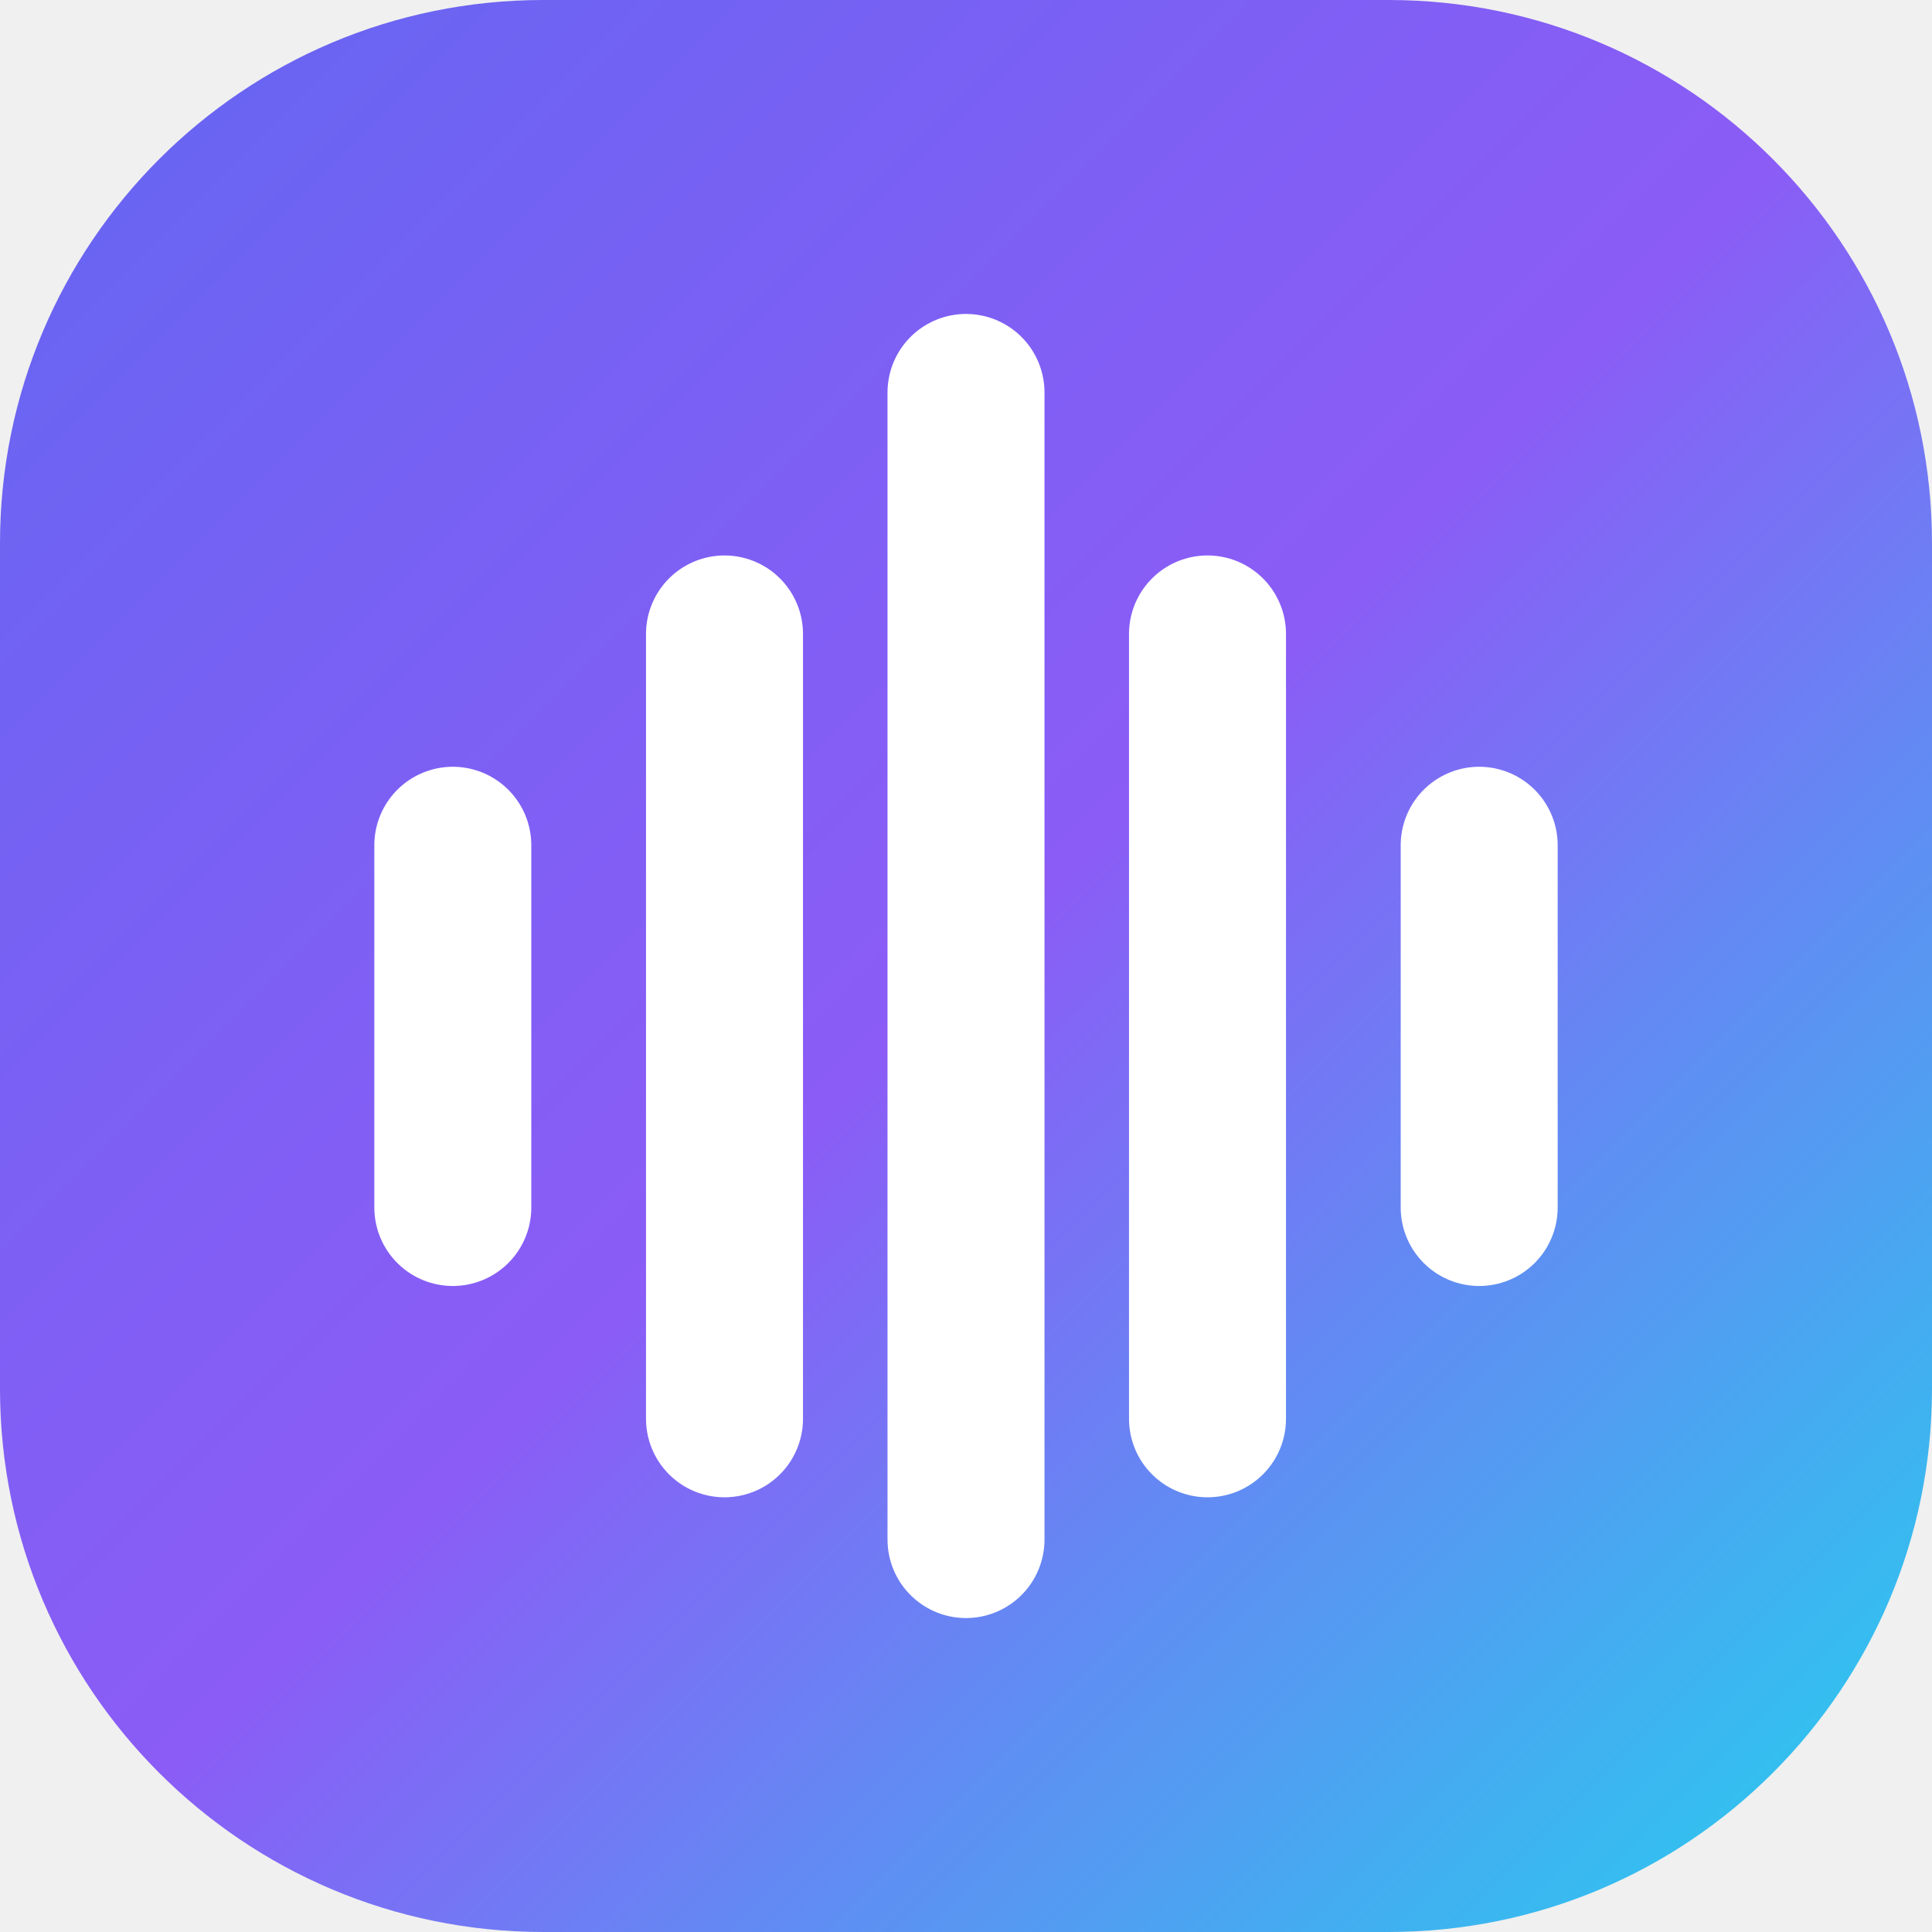
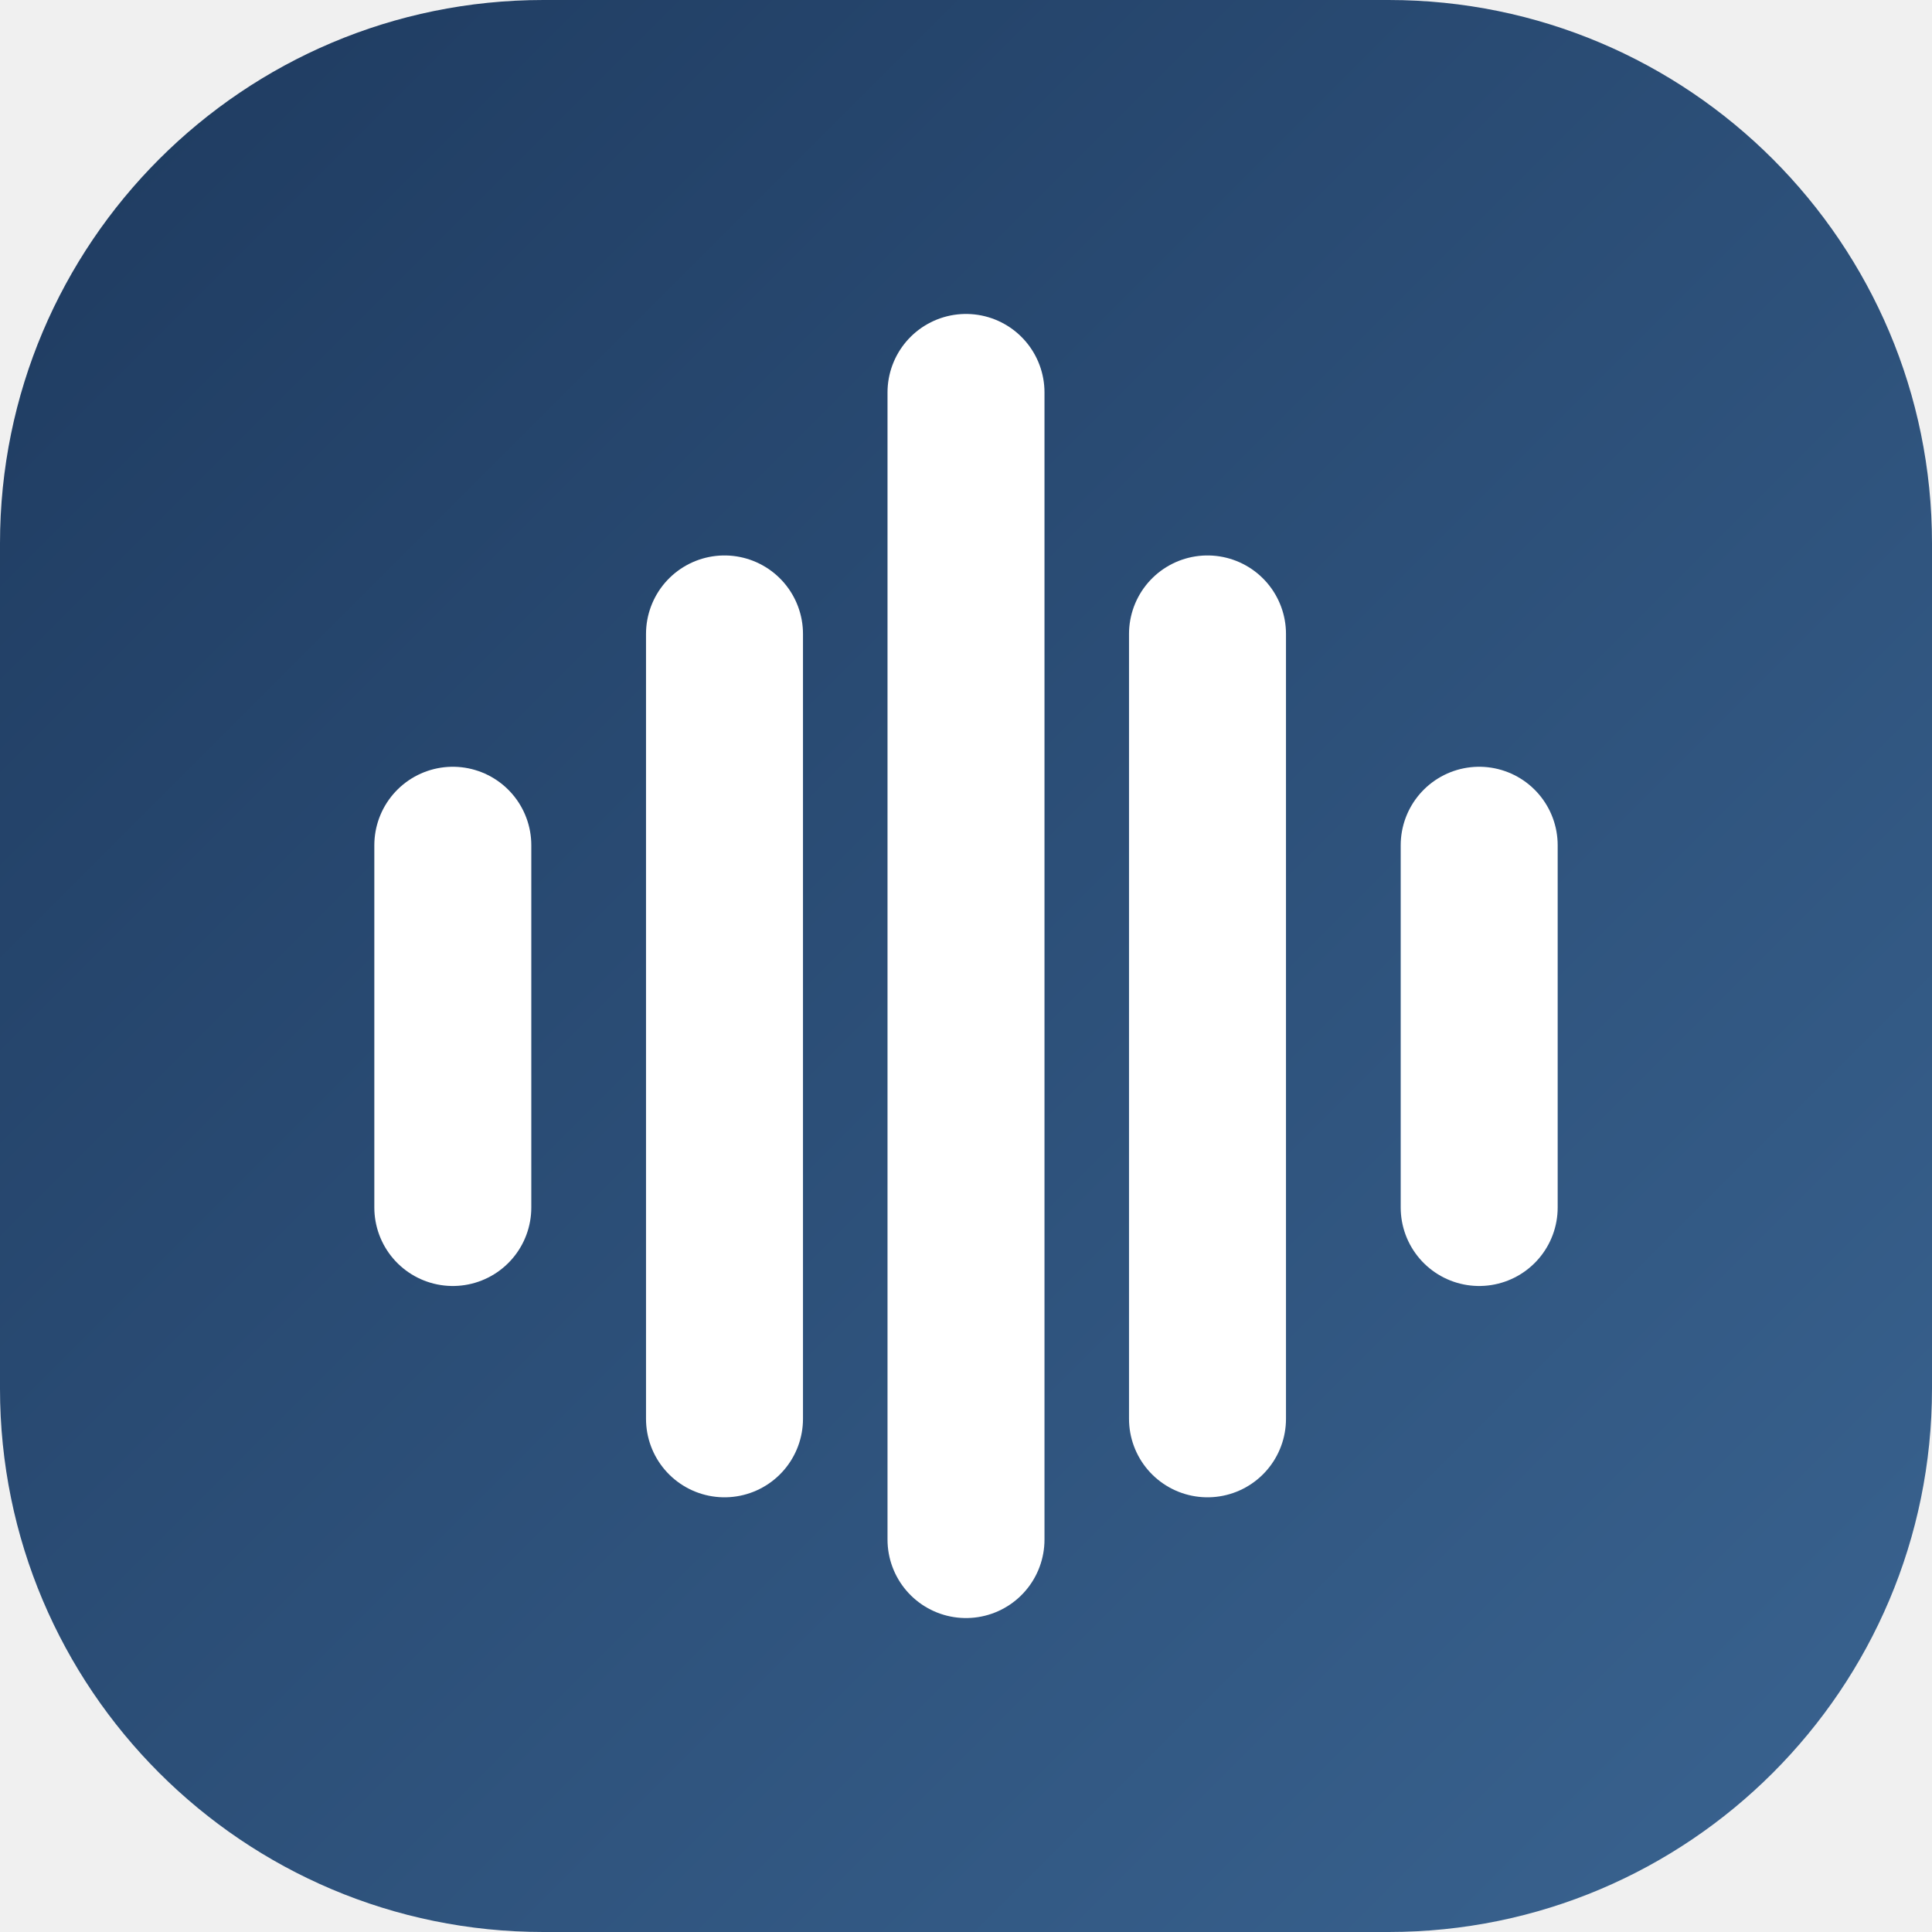
<svg xmlns="http://www.w3.org/2000/svg" width="32" height="32" viewBox="0 0 32 32">
  <defs>
    <linearGradient id="g" x1="0" y1="0" x2="1" y2="1">
-       <stop offset="0" stop-color="#6366f1" />
-       <stop offset=".5" stop-color="#8b5cf6" />
-       <stop offset="1" stop-color="#22d3ee" />
+       <stop offset="0" stop-color="#1e3a5f" />
+       <stop offset="1" stop-color="#3a6491" />
    </linearGradient>
  </defs>
  <rect width="32" height="32" rx="9" fill="url(#g)" />
  <g stroke="#fff" stroke-width="2.6" stroke-linecap="round" fill="none">
    <path d="M7.5 20v-6" />
    <path d="M12 23.5v-13" />
    <path d="M16 25.5v-19" />
    <path d="M20 23.5v-13" />
    <path d="M24.5 20v-6" />
  </g>
</svg>
